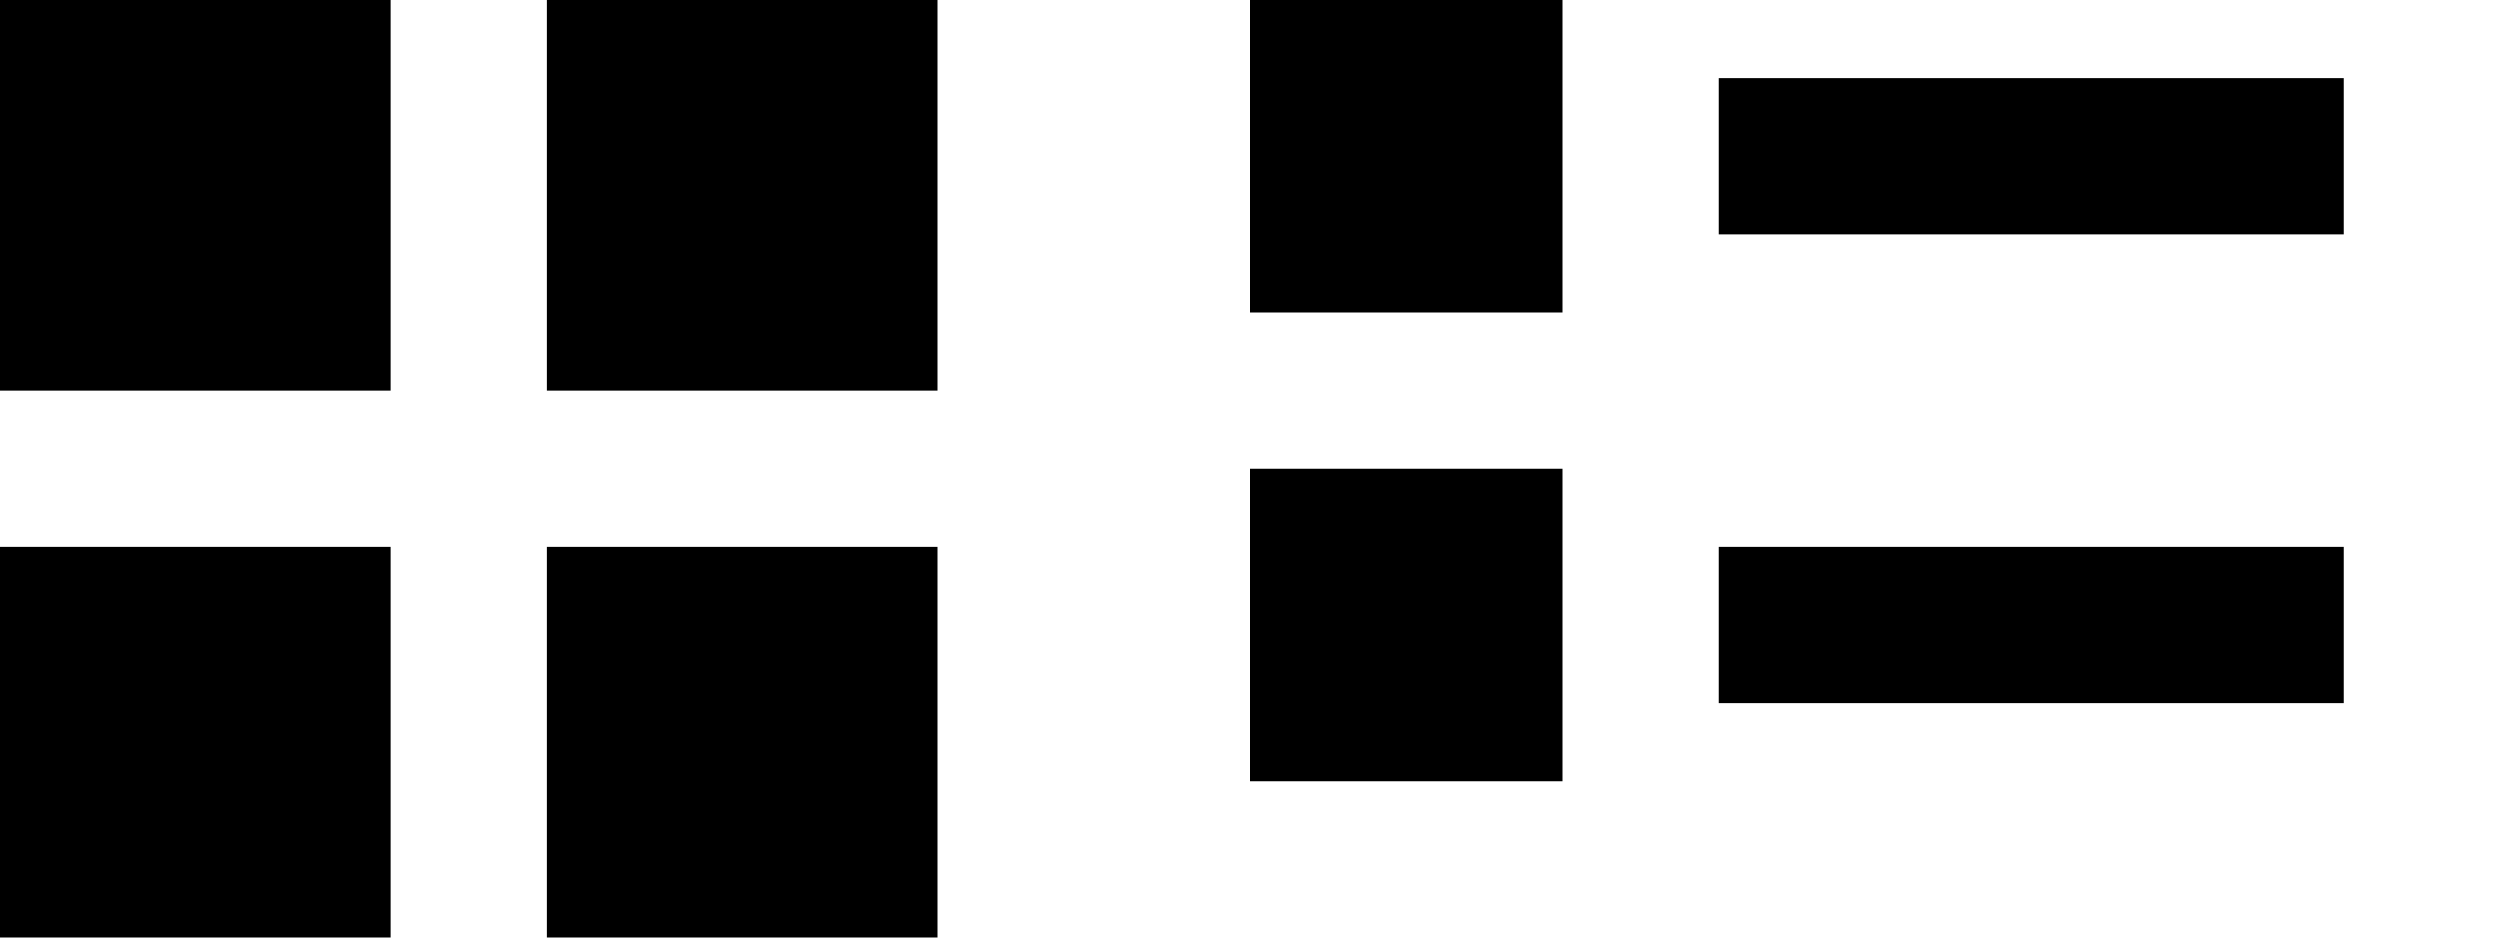
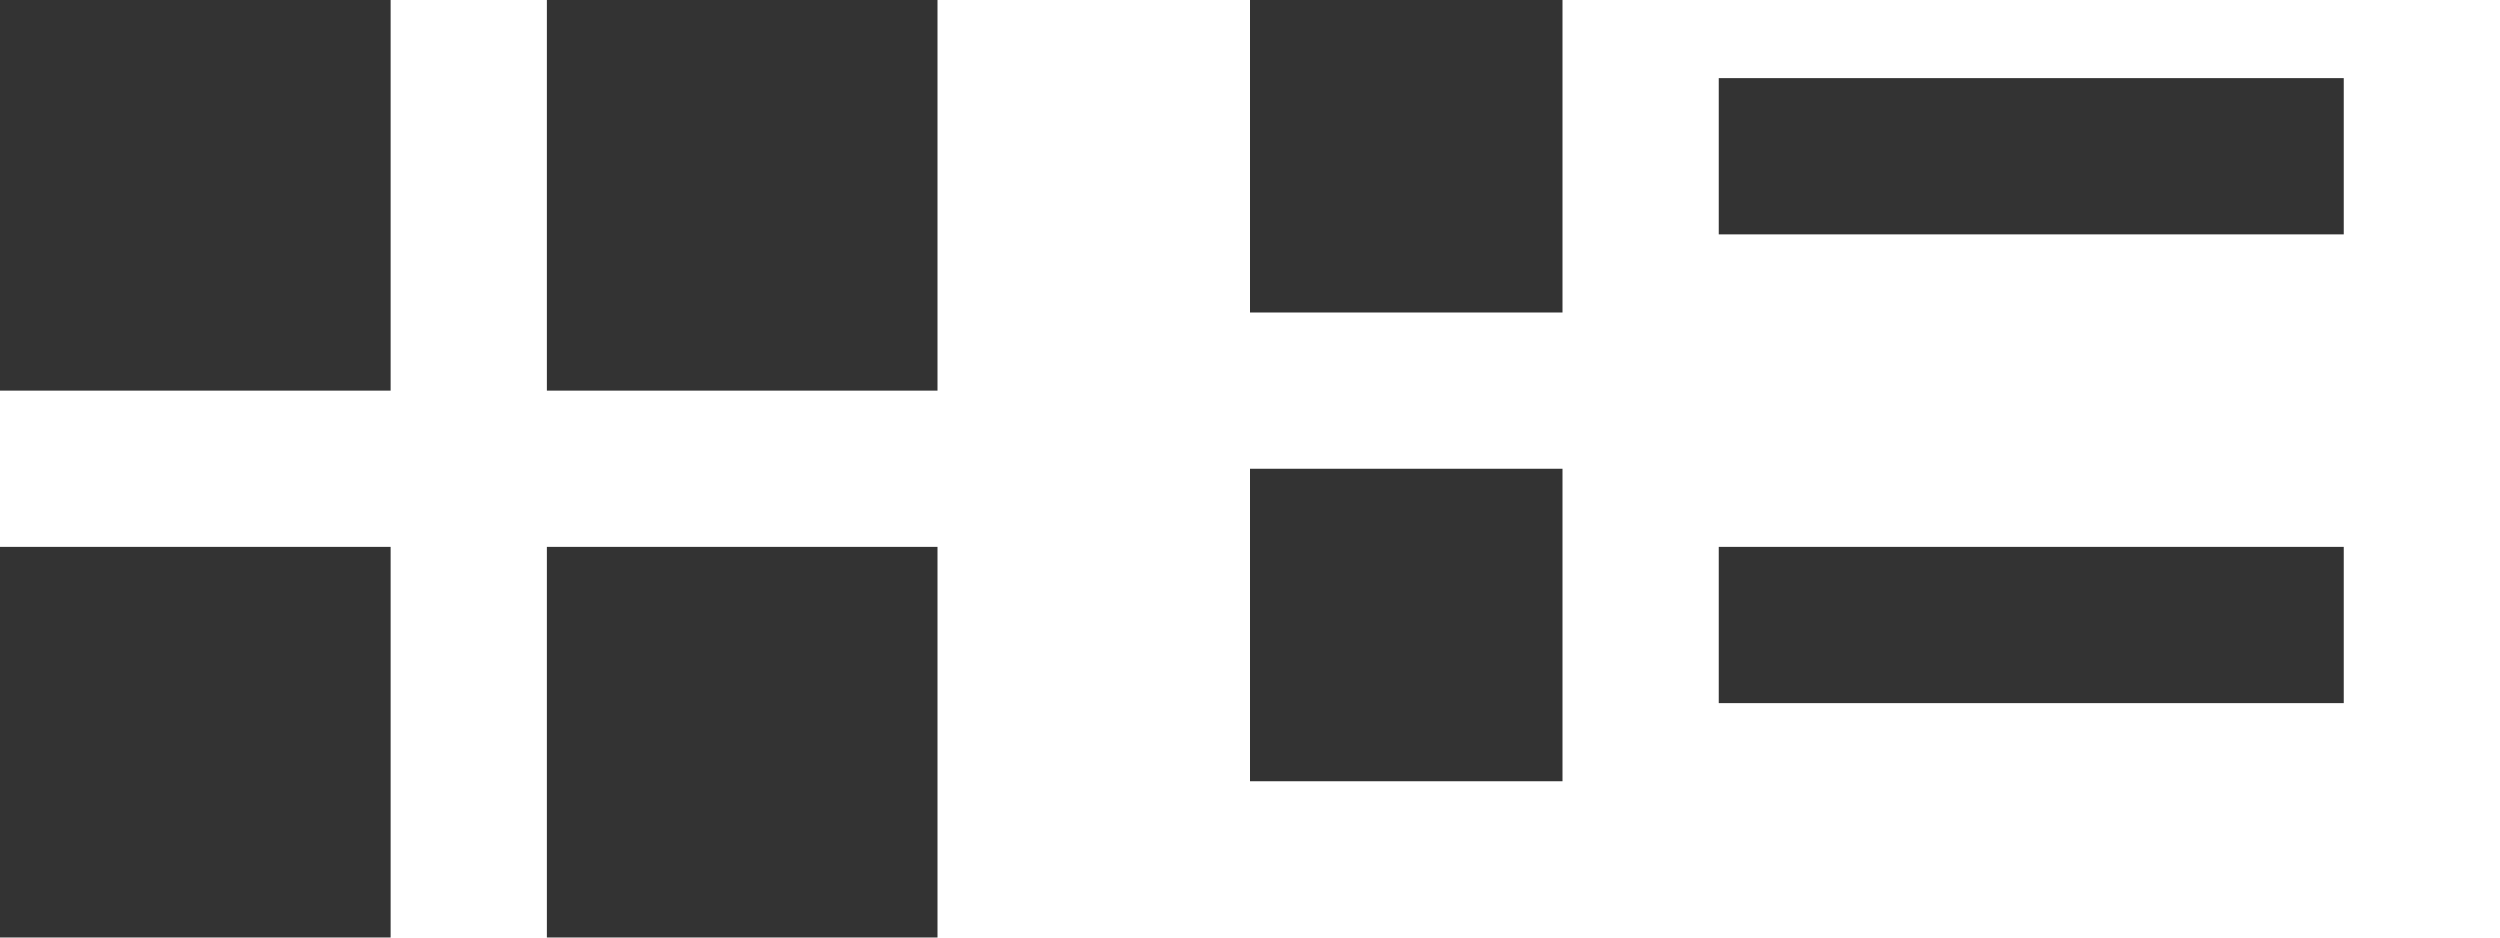
<svg xmlns="http://www.w3.org/2000/svg" width="32" height="12">
-   <path d="M0 0v5h5V0zM7 0v5h5V0zM0 7v5h5V7zM7 7v5h5V7z" />
-   <path d="M0 0v4h4V0zM6 1v2h8V1zM0 6v4h4V6zM6 7v2h8V7z" transform="translate(16)" />
+   <path d="M0 0v5h5V0zM7 0v5h5V0zM0 7v5h5V7zM7 7v5h5V7z" fill="#333333" />
+   <path d="M0 0v4h4V0zM6 1v2h8V1zM0 6v4h4V6zM6 7v2h8V7z" fill="#333333" transform="translate(16)" />
</svg>
